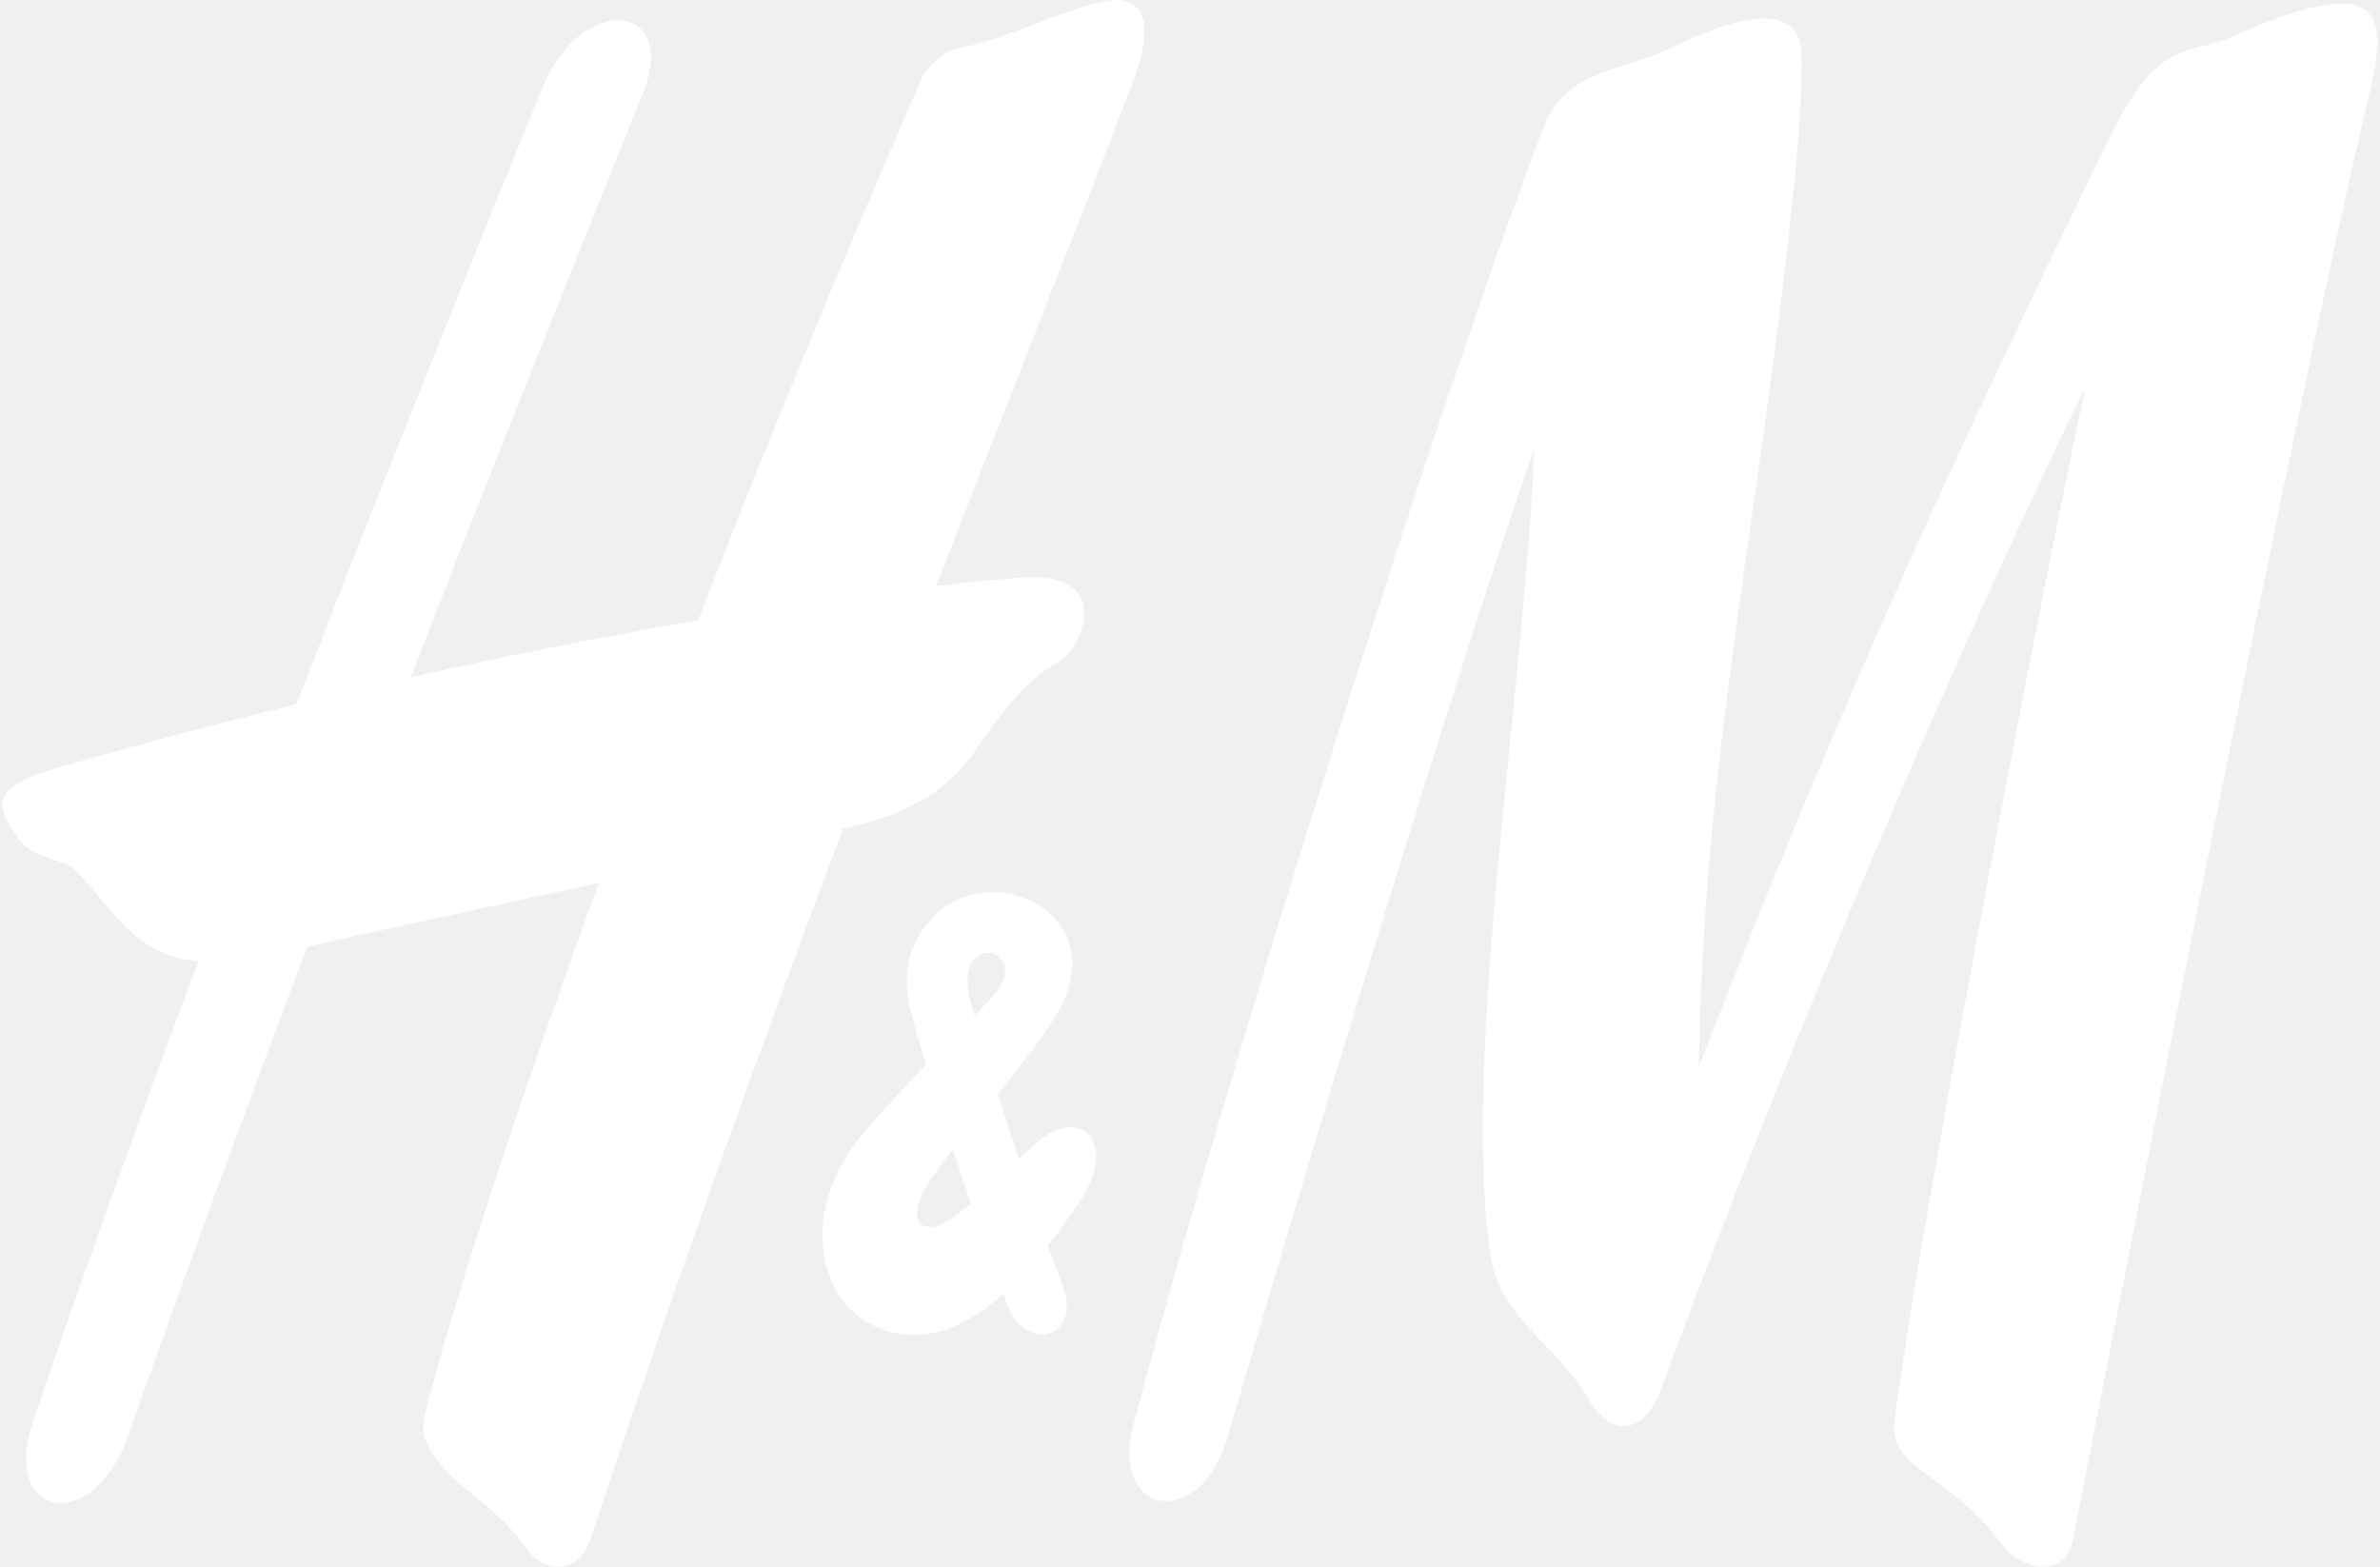
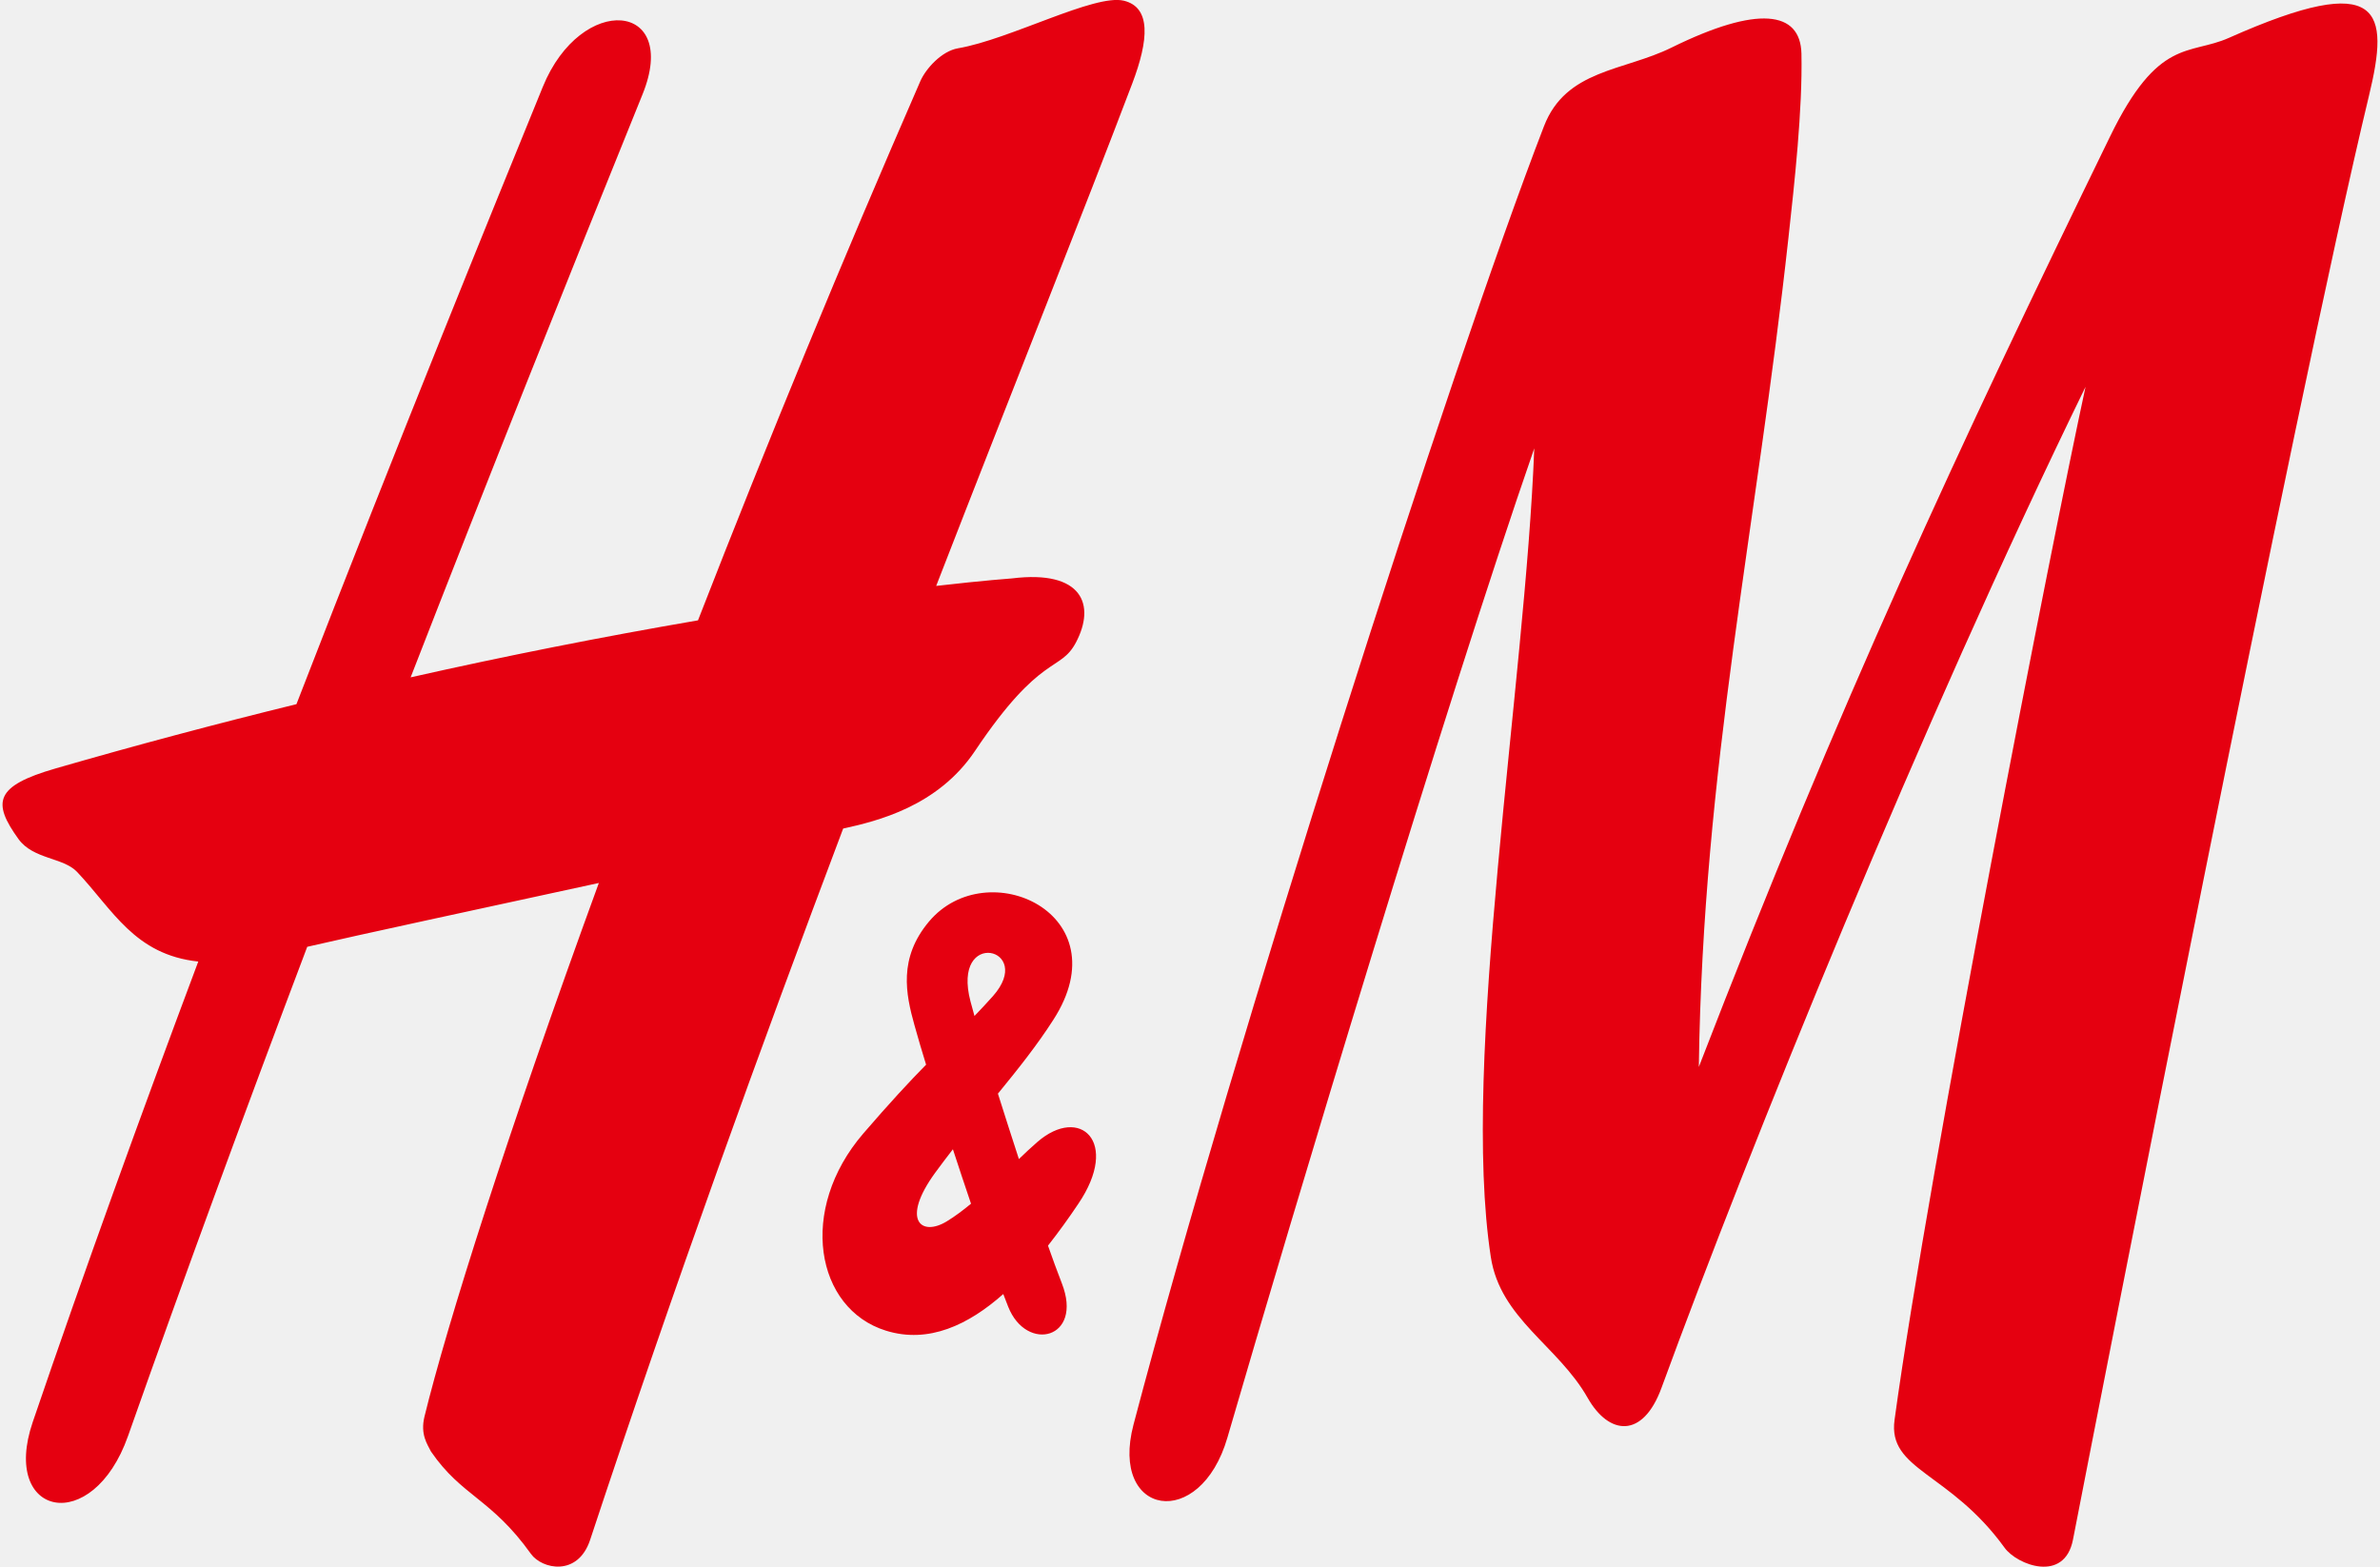
- <svg xmlns="http://www.w3.org/2000/svg" fill="#FFFFFF" role="img" viewBox="0 4.084 24 15.833" width="1000" height="658.3">
+ <svg xmlns="http://www.w3.org/2000/svg" fill="#E50010" role="img" viewBox="0 4.084 24 15.833" width="1000" height="658.3">
  <path d="M16.866 4.565c.871-.429 1.303-.372 1.313.061.012.565-.071 1.313-.131 1.857-.323 2.947-.864 5.356-.906 8.383 1.424-3.686 2.619-6.248 4.156-9.403.488-1.004.799-.818 1.2-.996 1.563-.695 1.622-.268 1.417.581-.758 3.15-2.695 13.068-2.992 14.595-.086.442-.566.255-.691.082-.556-.769-1.183-.781-1.112-1.293.348-2.546 1.603-8.934 1.93-10.439-1.669 3.42-3.398 7.694-4.286 10.118-.189.515-.531.477-.745.1-.3-.529-.883-.799-.979-1.424-.306-1.987.348-5.776.439-8.172-.908 2.618-2.433 7.701-3.101 9.997-.276.95-1.193.795-.949-.131 1.015-3.854 3.201-10.67 4.148-13.121.222-.576.805-.556 1.289-.795Zm-5.535-.474c.276.067.254.393.085.838-.499 1.314-1.19 3.04-1.981 5.076.497-.057.767-.076.767-.076.713-.088.846.269.645.648-.16.303-.353.101-1.02 1.096-.376.561-.99.709-1.332.784-.821 2.175-1.702 4.602-2.557 7.188-.125.377-.489.295-.598.142-.402-.562-.698-.58-1.01-1.034-.037-.074-.11-.173-.066-.354.229-.936.837-2.859 1.762-5.392-1.165.253-2.426.524-2.947.645-.624 1.651-1.234 3.308-1.811 4.944-.358 1.015-1.29.819-.963-.141.521-1.528 1.096-3.115 1.673-4.654-.646-.069-.864-.525-1.225-.906-.139-.147-.443-.126-.592-.332-.267-.371-.241-.536.377-.714.806-.233 1.617-.449 2.432-.649 1.044-2.694 1.987-5.006 2.49-6.239.388-.951 1.387-.862 1.008.075-.772 1.906-1.563 3.885-2.344 5.893.963-.217 1.931-.409 2.904-.576.713-1.831 1.462-3.648 2.247-5.449.055-.126.215-.304.381-.332.525-.09 1.379-.552 1.675-.481ZM9.543 16.426c.082-.05.163-.111.244-.178-.062-.183-.123-.366-.183-.55-.061.078-.12.157-.179.237-.349.479-.142.65.118.491Zm.465-2.275c.433-.489-.423-.693-.226.054.011.042.025.092.04.146.063-.065.125-.132.186-.2Zm.45 1.473c.429-.372.838-.003.414.624a6.955 6.955 0 0 1-.307.424c.045.128.091.255.14.381.219.562-.357.703-.542.237a7.29 7.29 0 0 1-.05-.129c-.35.31-.754.505-1.186.37-.711-.221-.892-1.222-.228-1.993.266-.309.466-.524.634-.695-.041-.133-.081-.267-.118-.401-.087-.312-.164-.675.148-1.046.586-.695 1.945-.078 1.257.992-.165.258-.359.501-.561.748.07.221.14.441.212.661.061-.06.123-.117.187-.173Z" />
</svg>
